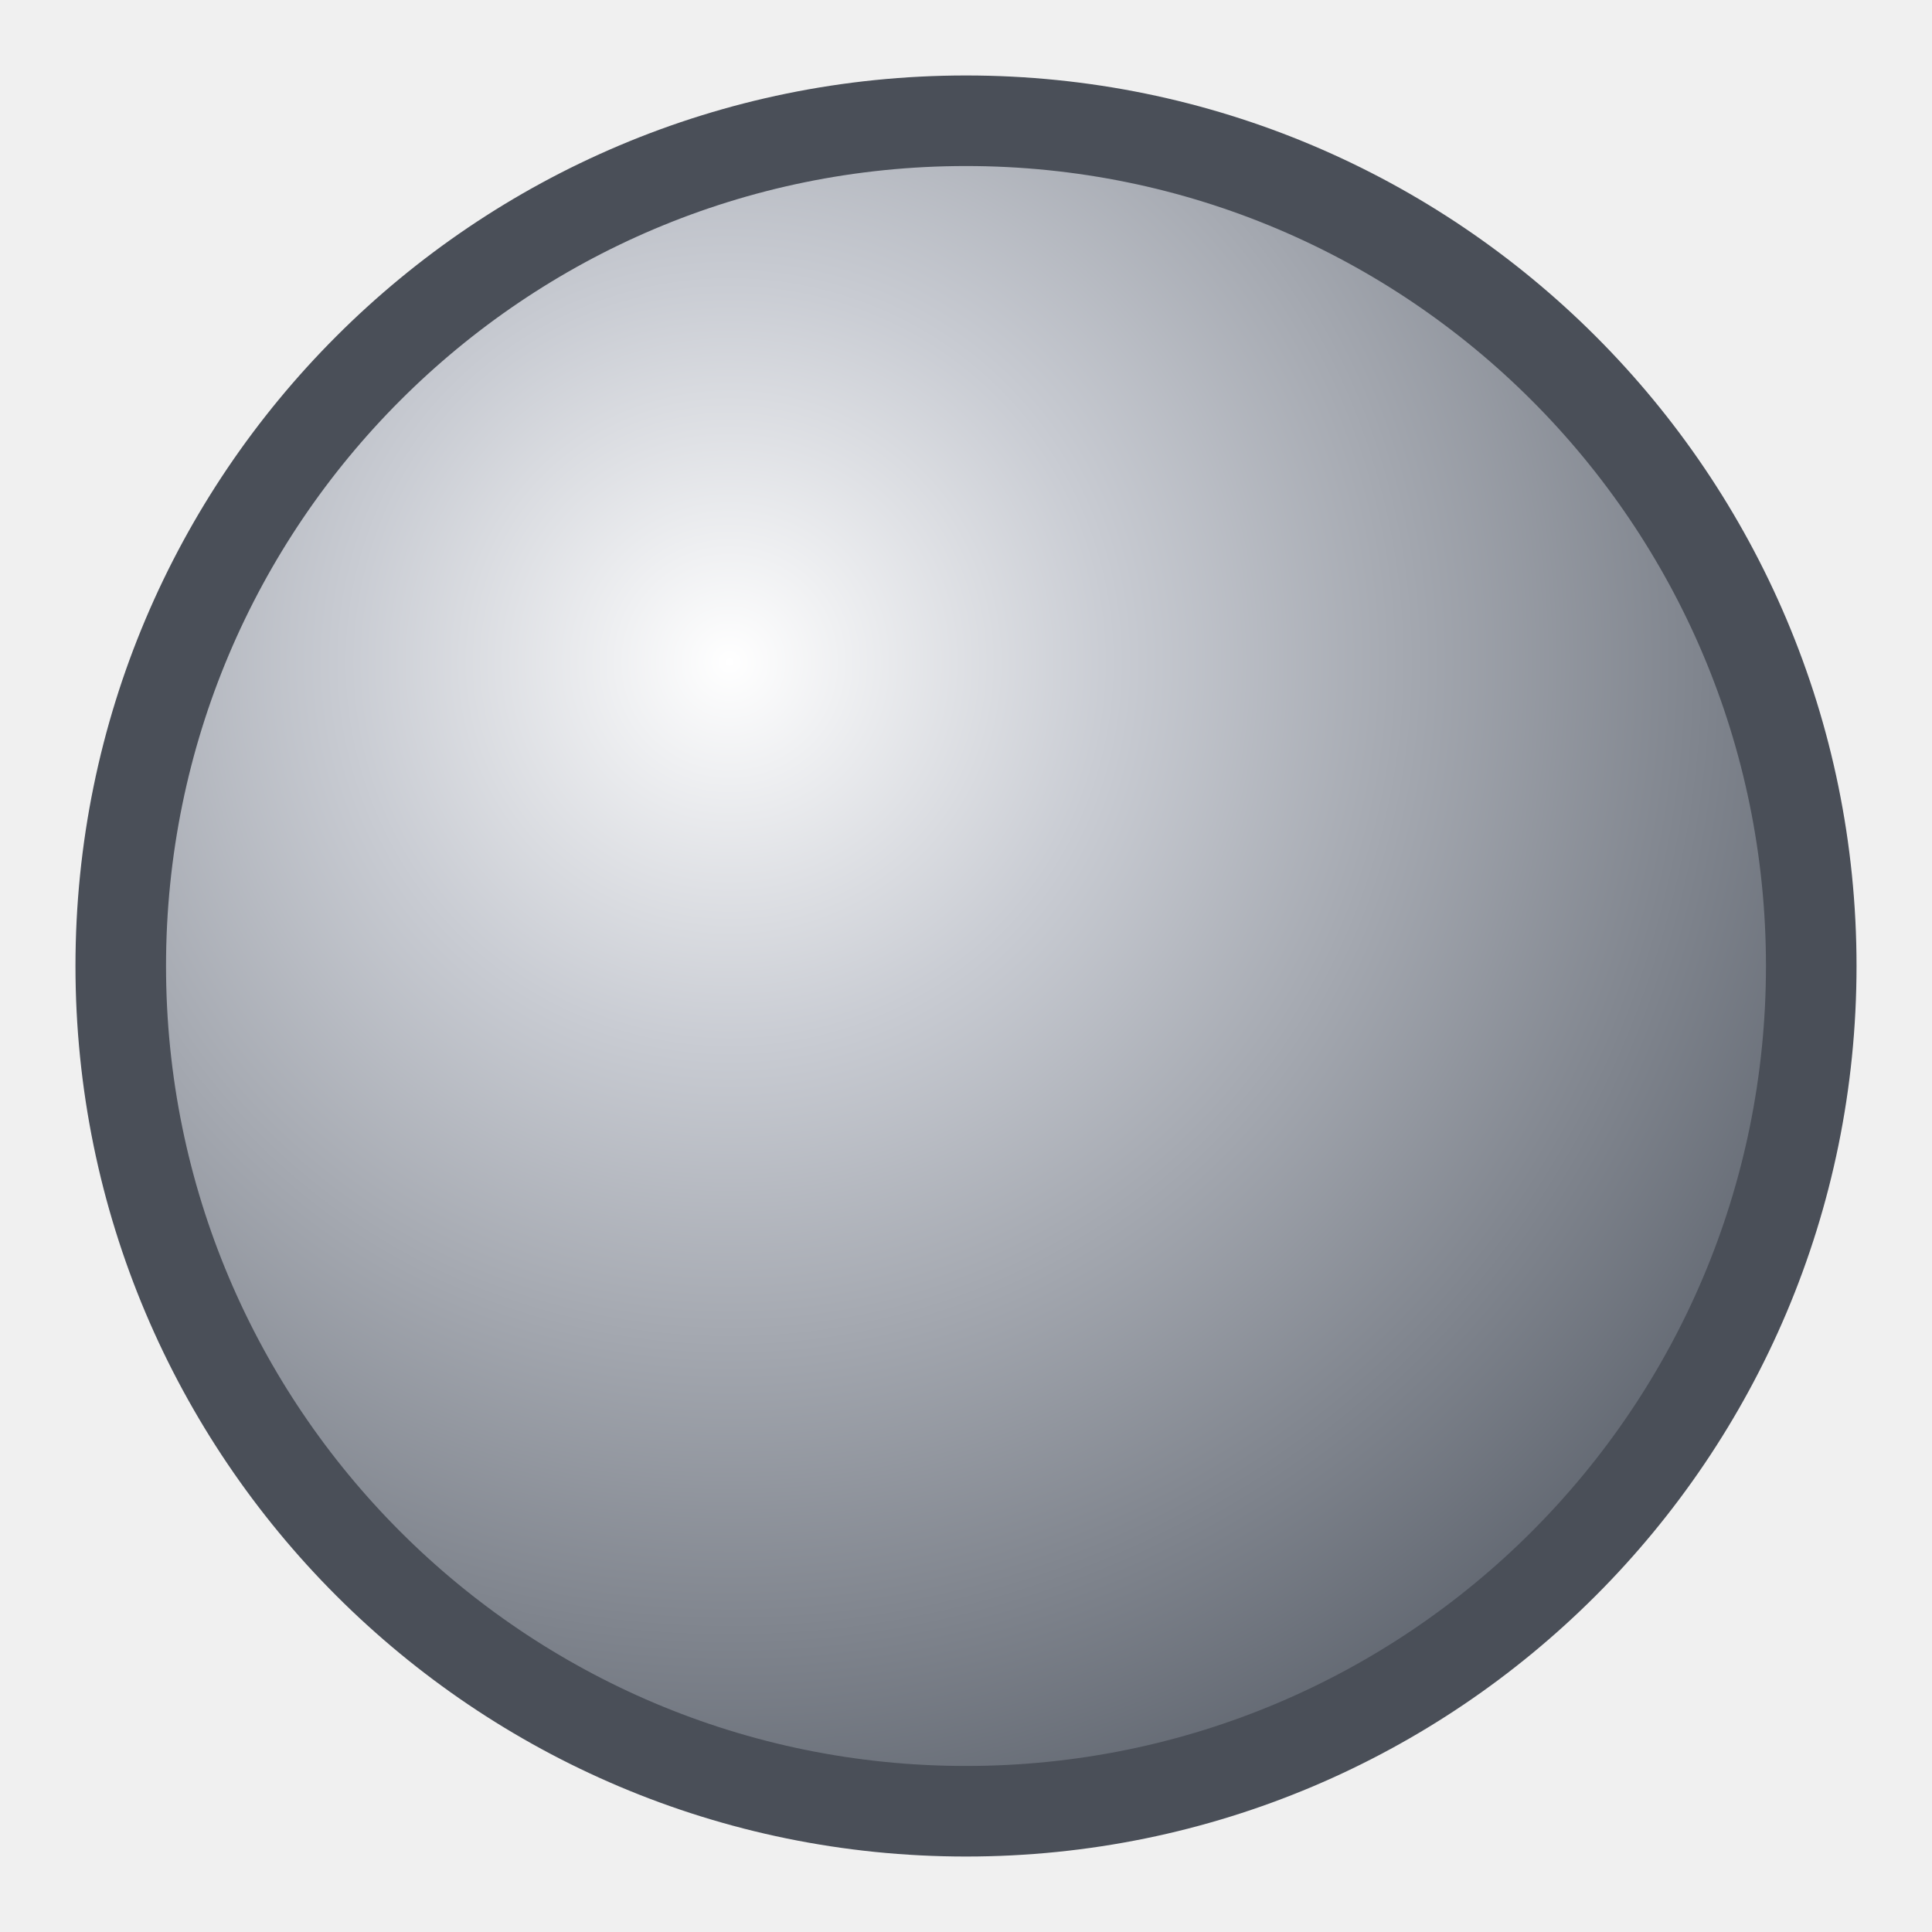
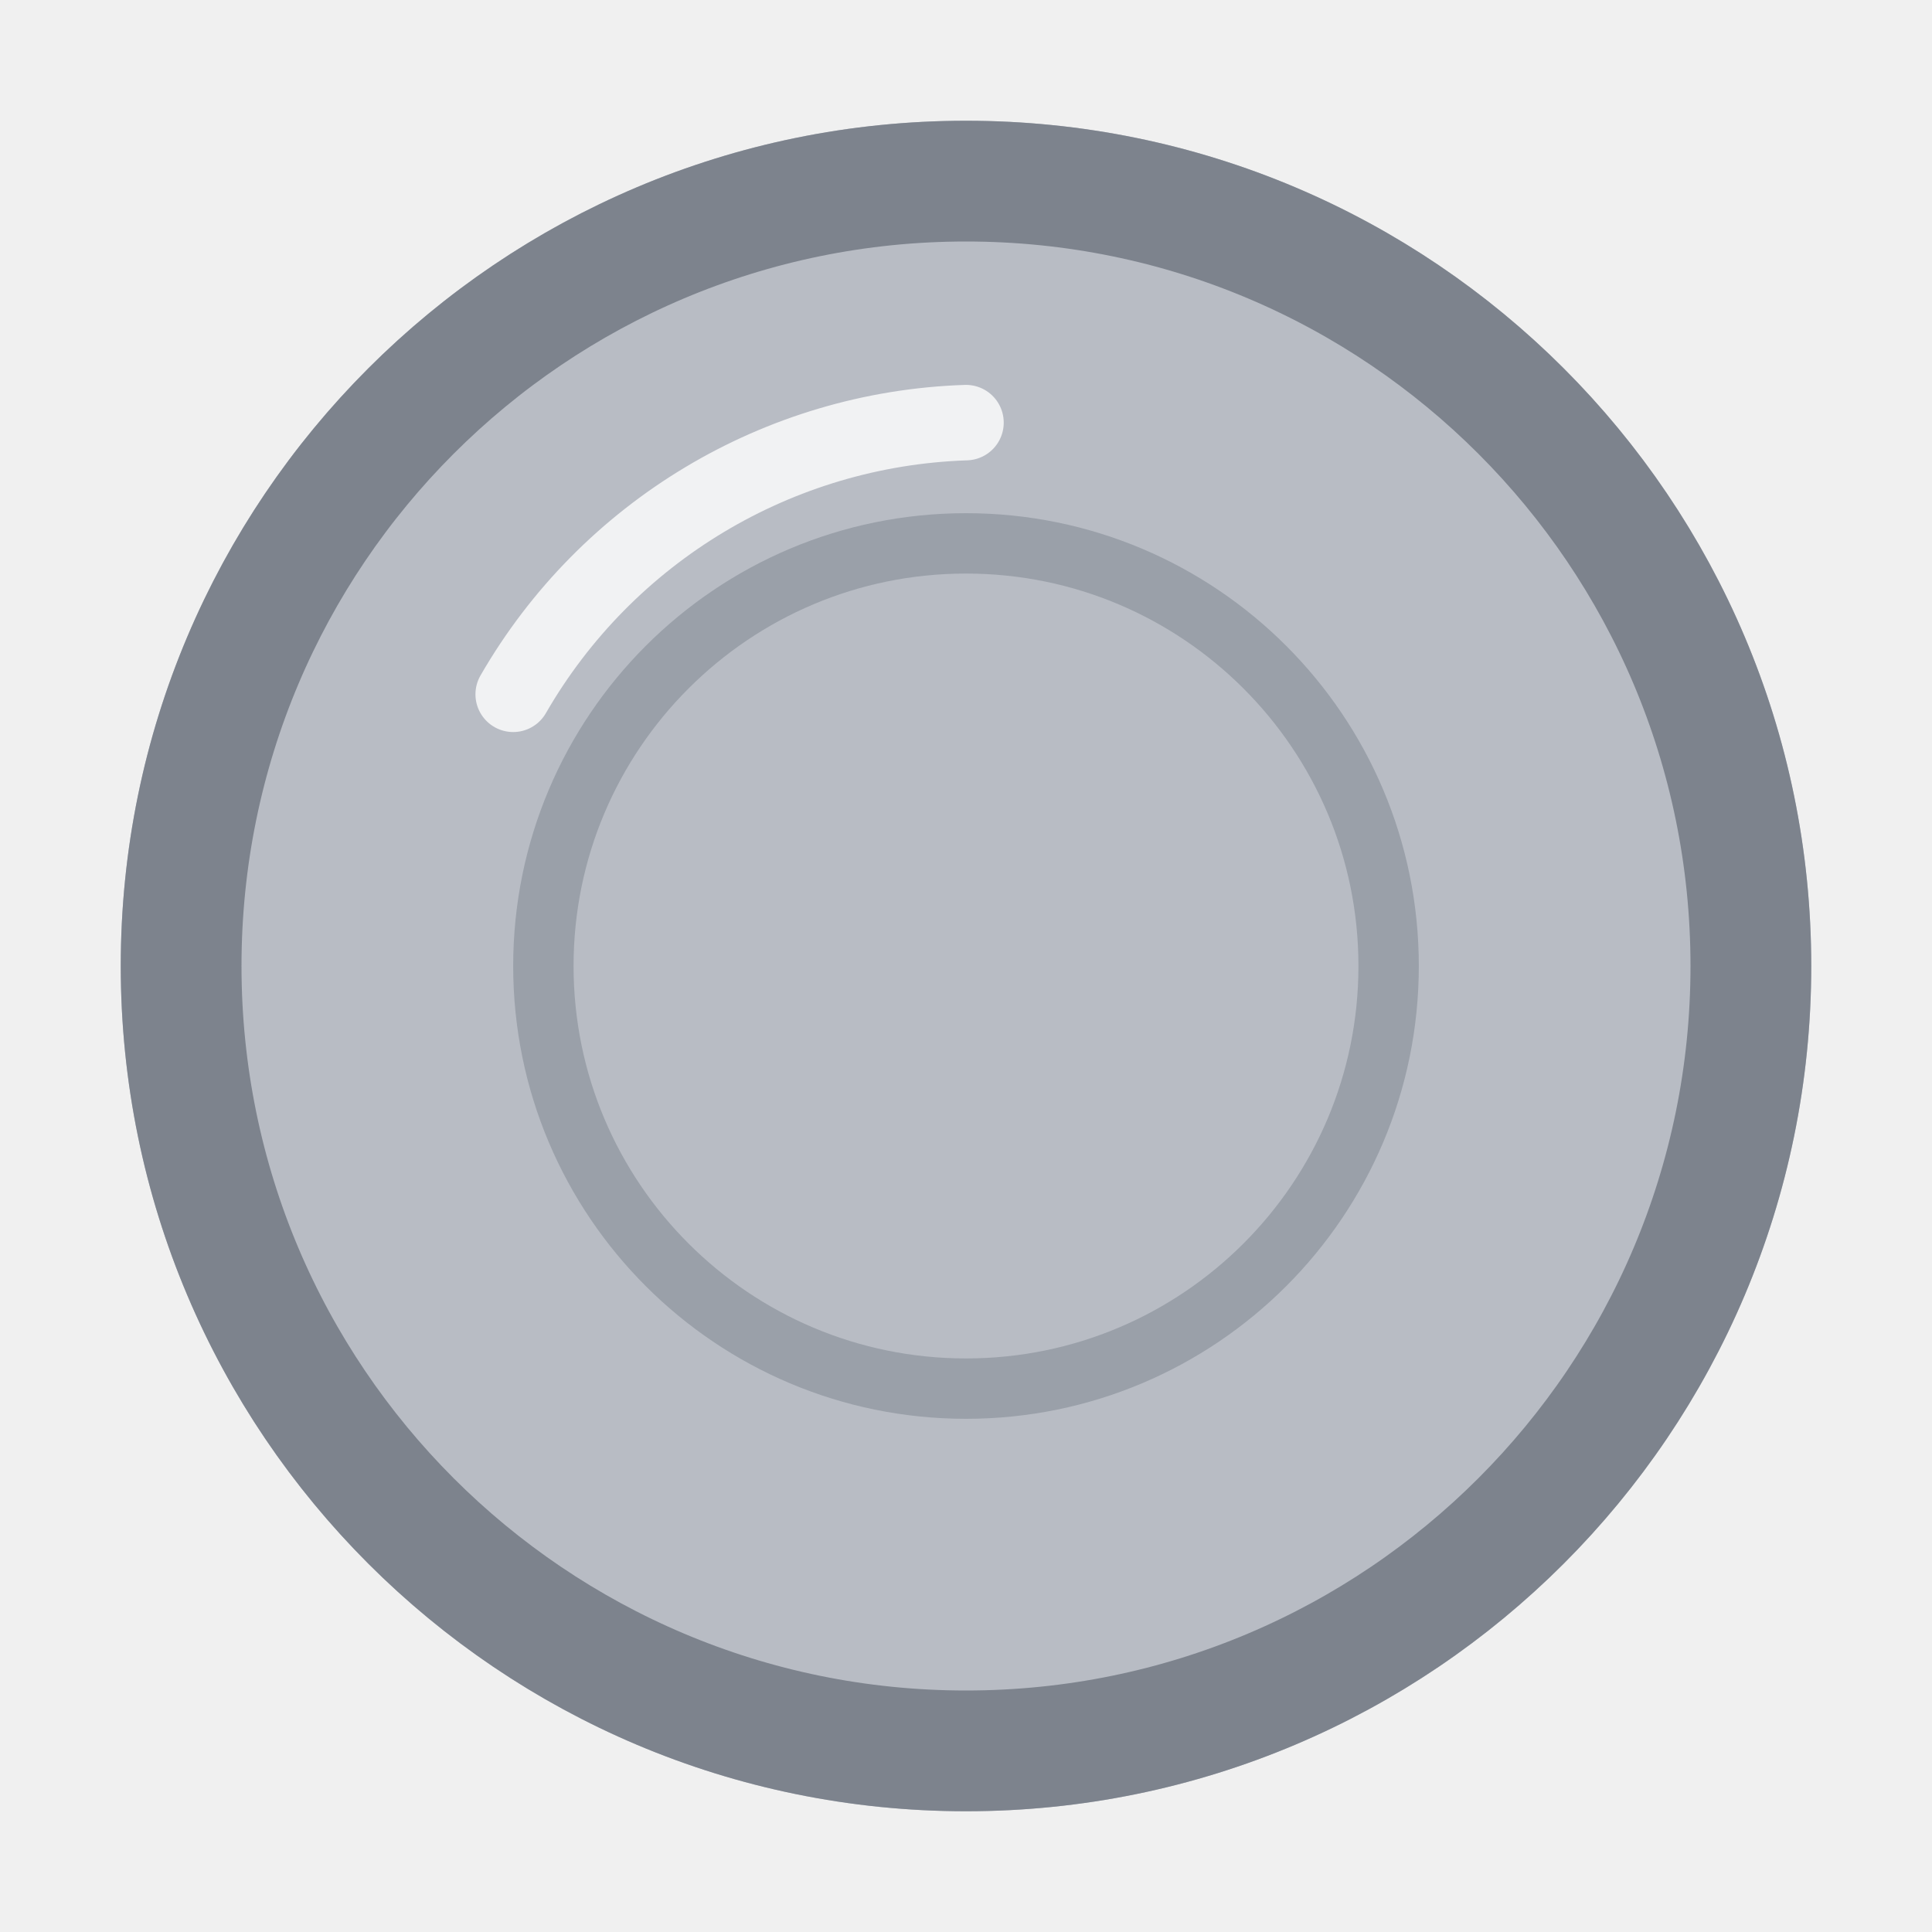
<svg xmlns="http://www.w3.org/2000/svg" viewBox="0 0 32 32">
-   <defs>
-     <radialGradient id="r" cx="0.36" cy="0.32" r="0.75">
-       <stop offset="0" stop-color="#ffffff" />
-       <stop offset="0.3" stop-color="#c9ccd3" />
-       <stop offset="1" stop-color="#5b616b" />
-     </radialGradient>
-   </defs>
-   <circle cx="16" cy="16" r="14" fill="url(#r)" />
-   <circle cx="16" cy="16" r="14" fill="none" stroke="#4a4f58" stroke-width="1.5" />
+   <circle cx="16" cy="16" r="14" fill="#b8bcc4" />
+   <circle cx="16" cy="16" r="13" fill="none" stroke="#7d838d" stroke-width="2" />
+   <circle cx="16" cy="16" r="7" fill="none" stroke="#9aa0a9" stroke-width="1" />
+   <path d="M8.5 11.5a9 9 0 0 1 7.5-4.5" fill="none" stroke="#fff" stroke-width="1.25" stroke-linecap="round" opacity=".8" />
</svg>
